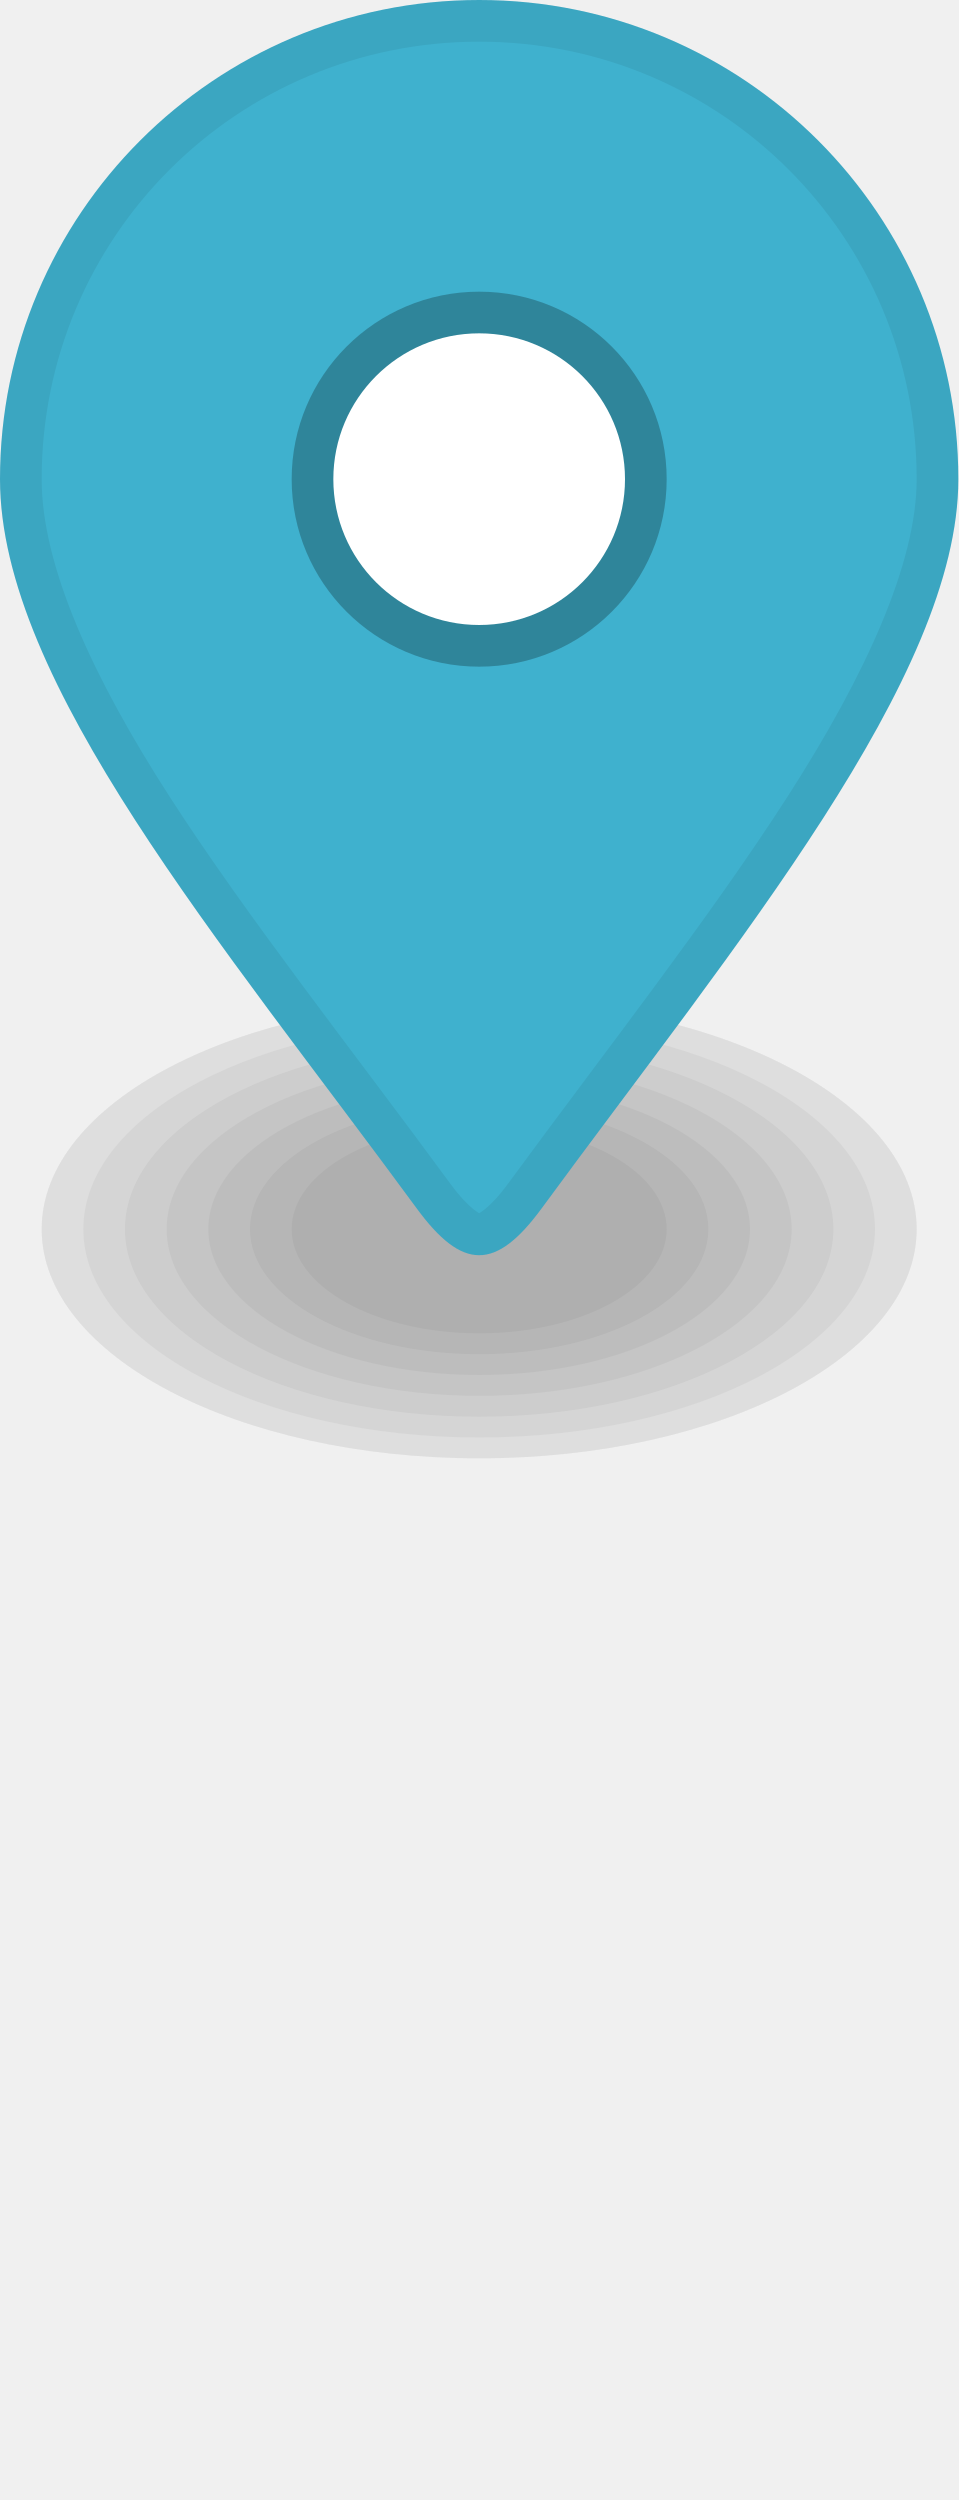
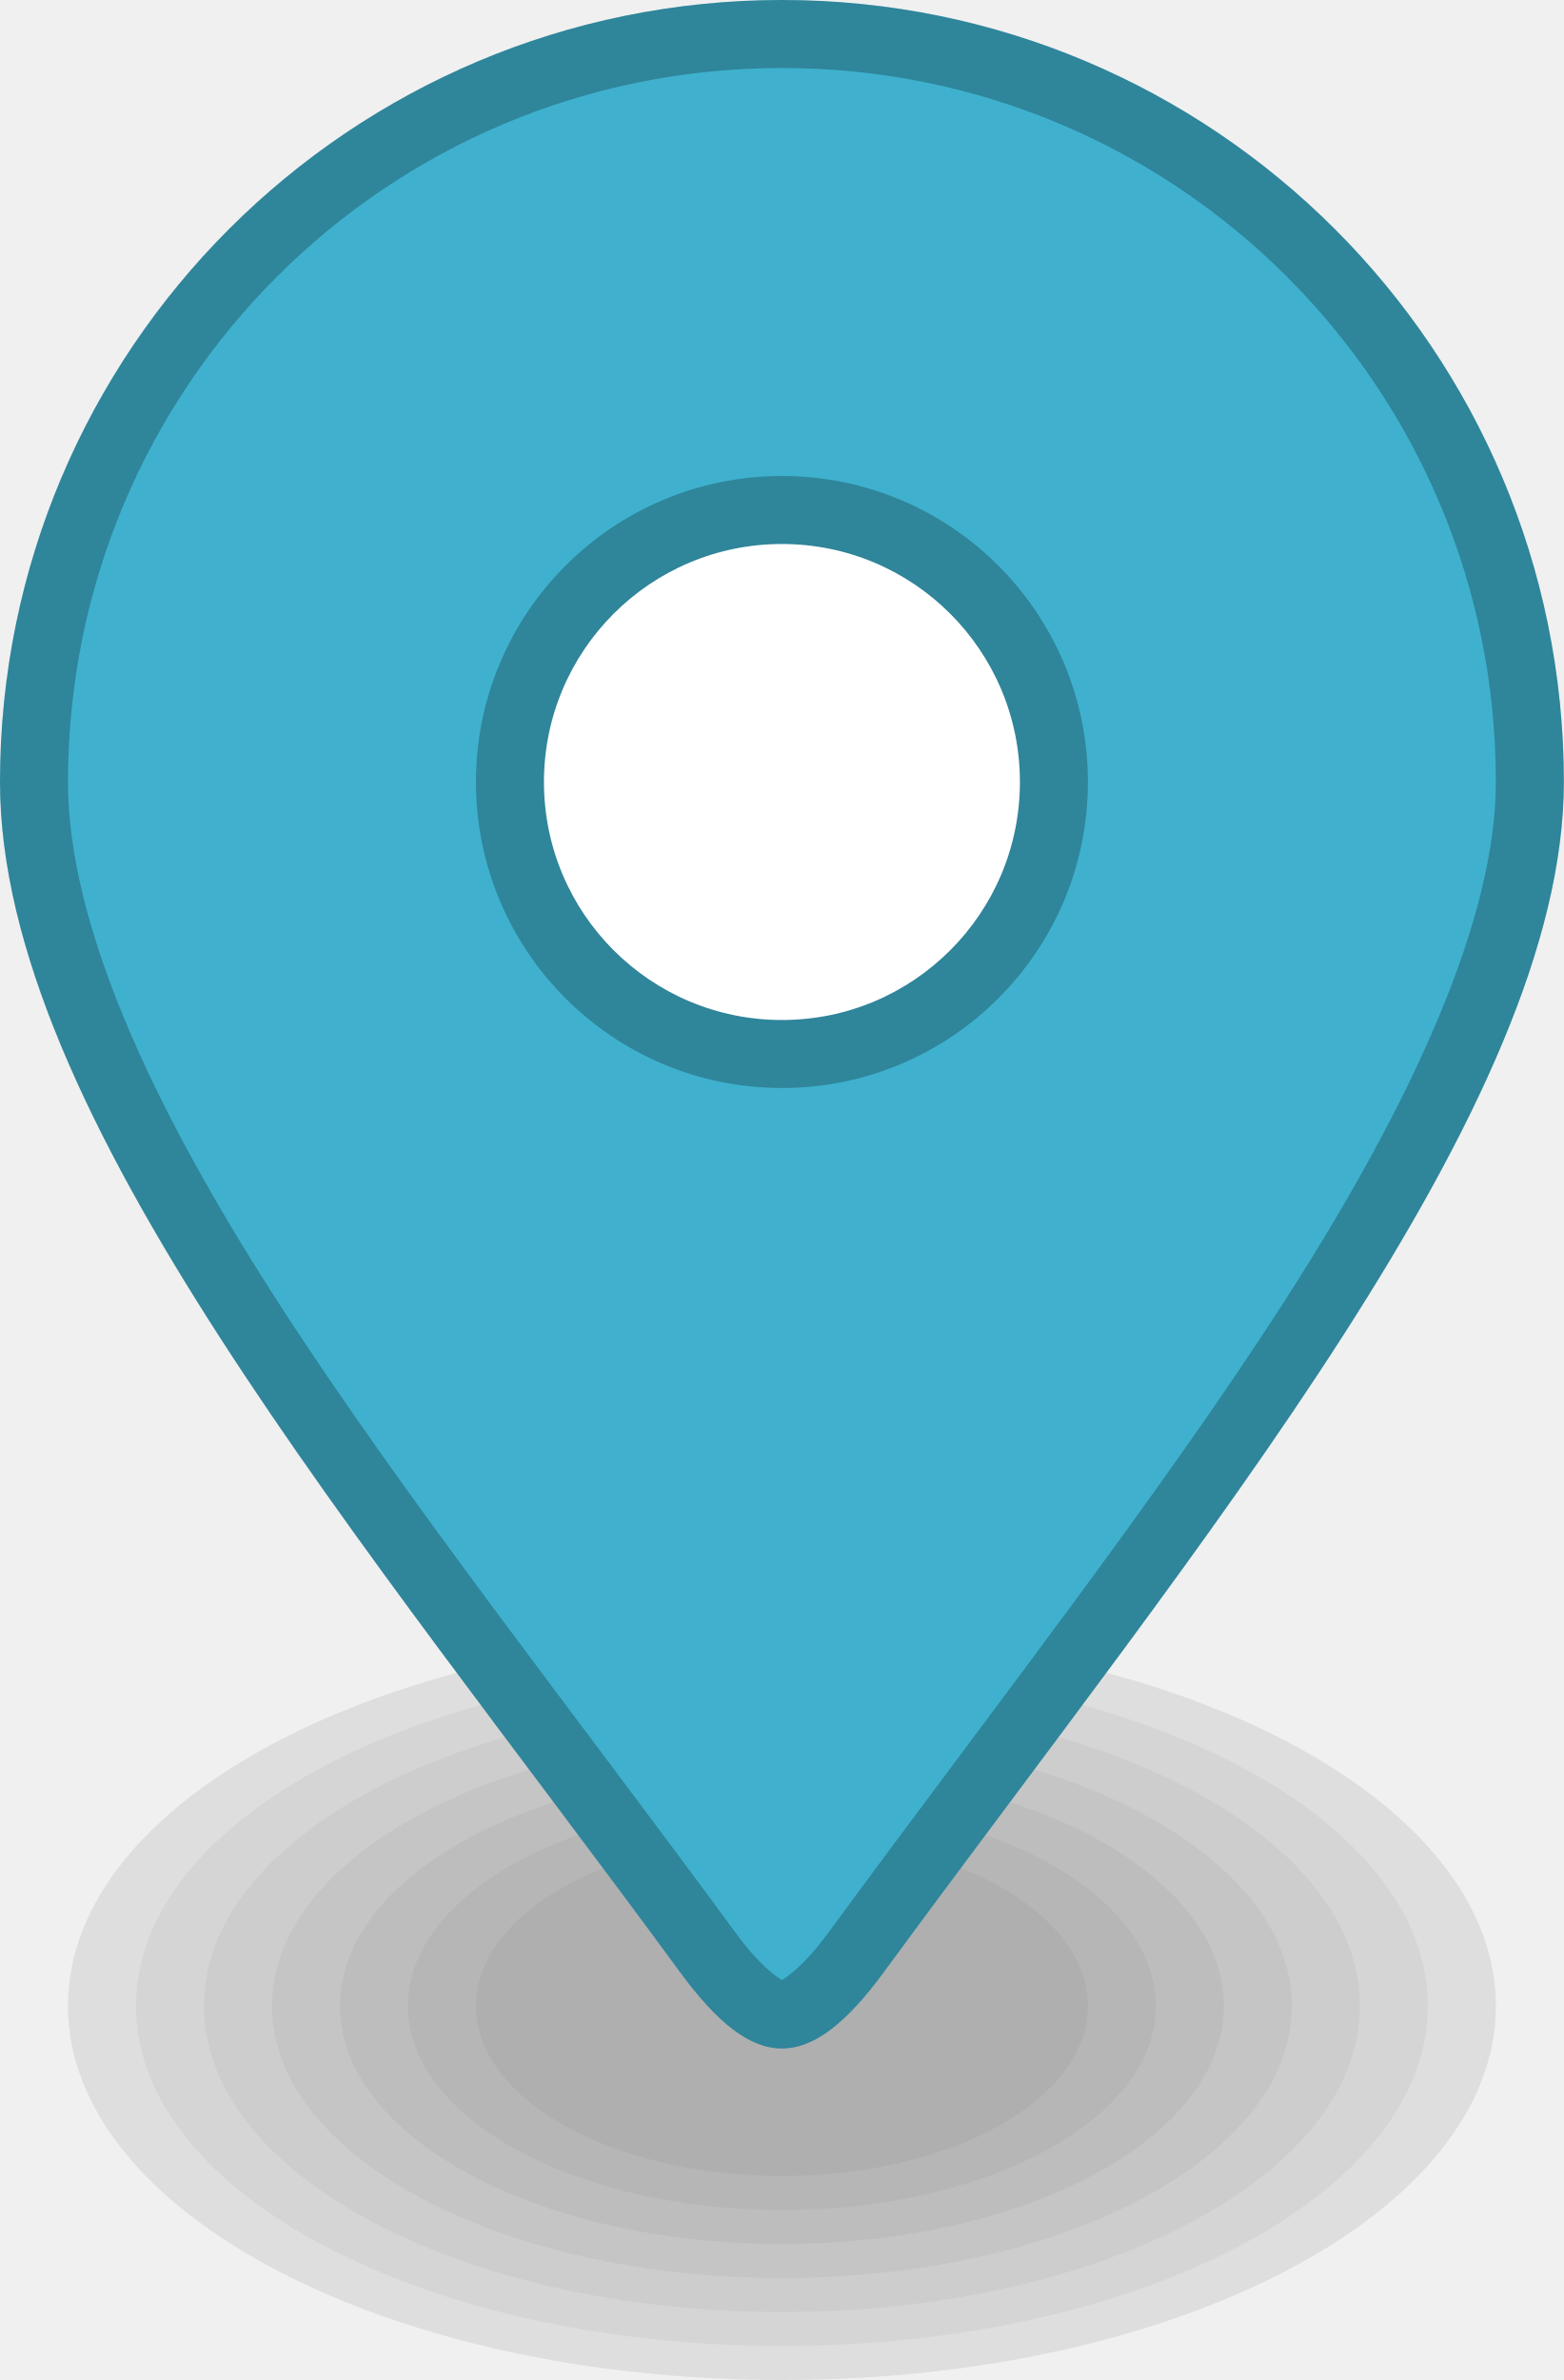
- <svg xmlns="http://www.w3.org/2000/svg" width="23px" height="60px" viewBox="0 0 23 60" version="1.1">
+ <svg xmlns="http://www.w3.org/2000/svg" width="23px" height="35px" viewBox="0 0 23 35" version="1.1">
  <defs />
  <g id="marker-small" stroke="none" stroke-width="1" fill="none" fill-rule="evenodd">
    <g id="Page-1" fill-rule="nonzero">
-       <g id="g14289" transform="translate(1, 24)" fill-rule="nonzero" fill="#000000">
+       <g id="g14289" transform="translate(1, 24)" fill="#000000">
        <ellipse id="ellipse9048" opacity="0.04" cx="10.5" cy="5.5" rx="10.5" ry="5.5" />
        <ellipse id="ellipse8490" opacity="0.04" cx="10.5" cy="5.5" rx="10.5" ry="5.5" />
        <ellipse id="ellipse8492" opacity="0.04" cx="10.5" cy="5.5" rx="9.5" ry="5" />
        <ellipse id="ellipse8494" opacity="0.04" cx="10.5" cy="5.5" rx="8.5" ry="4.5" />
        <ellipse id="ellipse8496" opacity="0.04" cx="10.5" cy="5.5" rx="7.5" ry="4" />
        <ellipse id="ellipse8498" opacity="0.04" cx="10.5" cy="5.5" rx="6.5" ry="3.5" />
        <ellipse id="ellipse8500" opacity="0.04" cx="10.5" cy="5.5" rx="5.5" ry="3" />
        <ellipse id="ellipse8502" opacity="0.04" cx="10.5" cy="5.5" rx="4.5" ry="2.5" />
      </g>
      <g id="background" fill="#3FB1CE">
-         <path d="M23,11.5 C23,16.249 17.685,22.611 13,29 C11.9,30.5 11.1,30.5 10,29 C5.315,22.611 0,16.375 0,11.5 C0,5.149 5.149,0 11.5,0 C17.851,0 23,5.149 23,11.5 Z" id="path12645" fill-rule="nonzero" />
+         <path d="M23,11.5 C23,16.249 17.685,22.611 13,29 C11.9,30.5 11.1,30.5 10,29 C5.315,22.611 0,16.375 0,11.5 C0,5.149 5.149,0 11.5,0 C17.851,0 23,5.149 23,11.5 Z" id="path12645" />
      </g>
-       <g id="border" fill="#000000" opacity="0.25">
-         <path d="M11.5,0 C5.149,0 0,5.149 0,11.5 C0,16.375 5.315,22.611 10,29 C11.1,30.5 11.9,30.5 13,29 C17.685,22.611 23,16.249 23,11.5 C23,5.149 17.851,0 11.5,0 Z M11.5,1 C17.311,1 22,5.689 22,11.5 C22,13.501 20.792,16.173 18.916,19.096 C17.04,22.018 14.549,25.196 12.193,28.408 C11.712,29.065 11.449,29.125 11.5,29.125 C11.551,29.125 11.288,29.065 10.807,28.408 C8.449,25.193 5.958,22.046 4.084,19.141 C2.21,16.235 1,13.574 1,11.5 C1,5.689 5.689,1 11.5,1 Z" id="path12645-8" fill-rule="nonzero" opacity="0.25" />
+       <g id="border" opacity="0.25" fill="#000000">
+         <path d="M11.5,0 C5.149,0 0,5.149 0,11.5 C0,16.375 5.315,22.611 10,29 C11.1,30.5 11.9,30.5 13,29 C17.685,22.611 23,16.249 23,11.5 C23,5.149 17.851,0 11.5,0 Z M11.5,1 C17.311,1 22,5.689 22,11.5 C22,13.501 20.792,16.173 18.916,19.096 C17.04,22.018 14.549,25.196 12.193,28.408 C11.712,29.065 11.449,29.125 11.5,29.125 C11.551,29.125 11.288,29.065 10.807,28.408 C8.449,25.193 5.958,22.046 4.084,19.141 C2.21,16.235 1,13.574 1,11.5 C1,5.689 5.689,1 11.5,1 Z" id="path12645-8" />
      </g>
      <g id="maki" transform="translate(6, 7)" fill="#FFFFFF" />
-       <g id="cirlce">
-         <circle id="path14386" fill="#000000" fill-rule="nonzero" opacity="0.25" cx="11.5" cy="11.5" r="4.5" />
-         <circle id="circle14388" fill="#FFFFFF" fill-rule="nonzero" cx="11.5" cy="11.5" r="3.5" />
-       </g>
-       <g id="ignore">
-         <path d="M1,60 L1,60" id="Line" stroke-linecap="square" fill="none" />
+       <g id="cirlce" transform="translate(7, 7)">
+         <circle id="path14386" fill="#000000" opacity="0.25" cx="4.5" cy="4.5" r="4.5" />
+         <circle id="circle14388" fill="#FFFFFF" cx="4.5" cy="4.5" r="3.5" />
      </g>
    </g>
  </g>
</svg>
